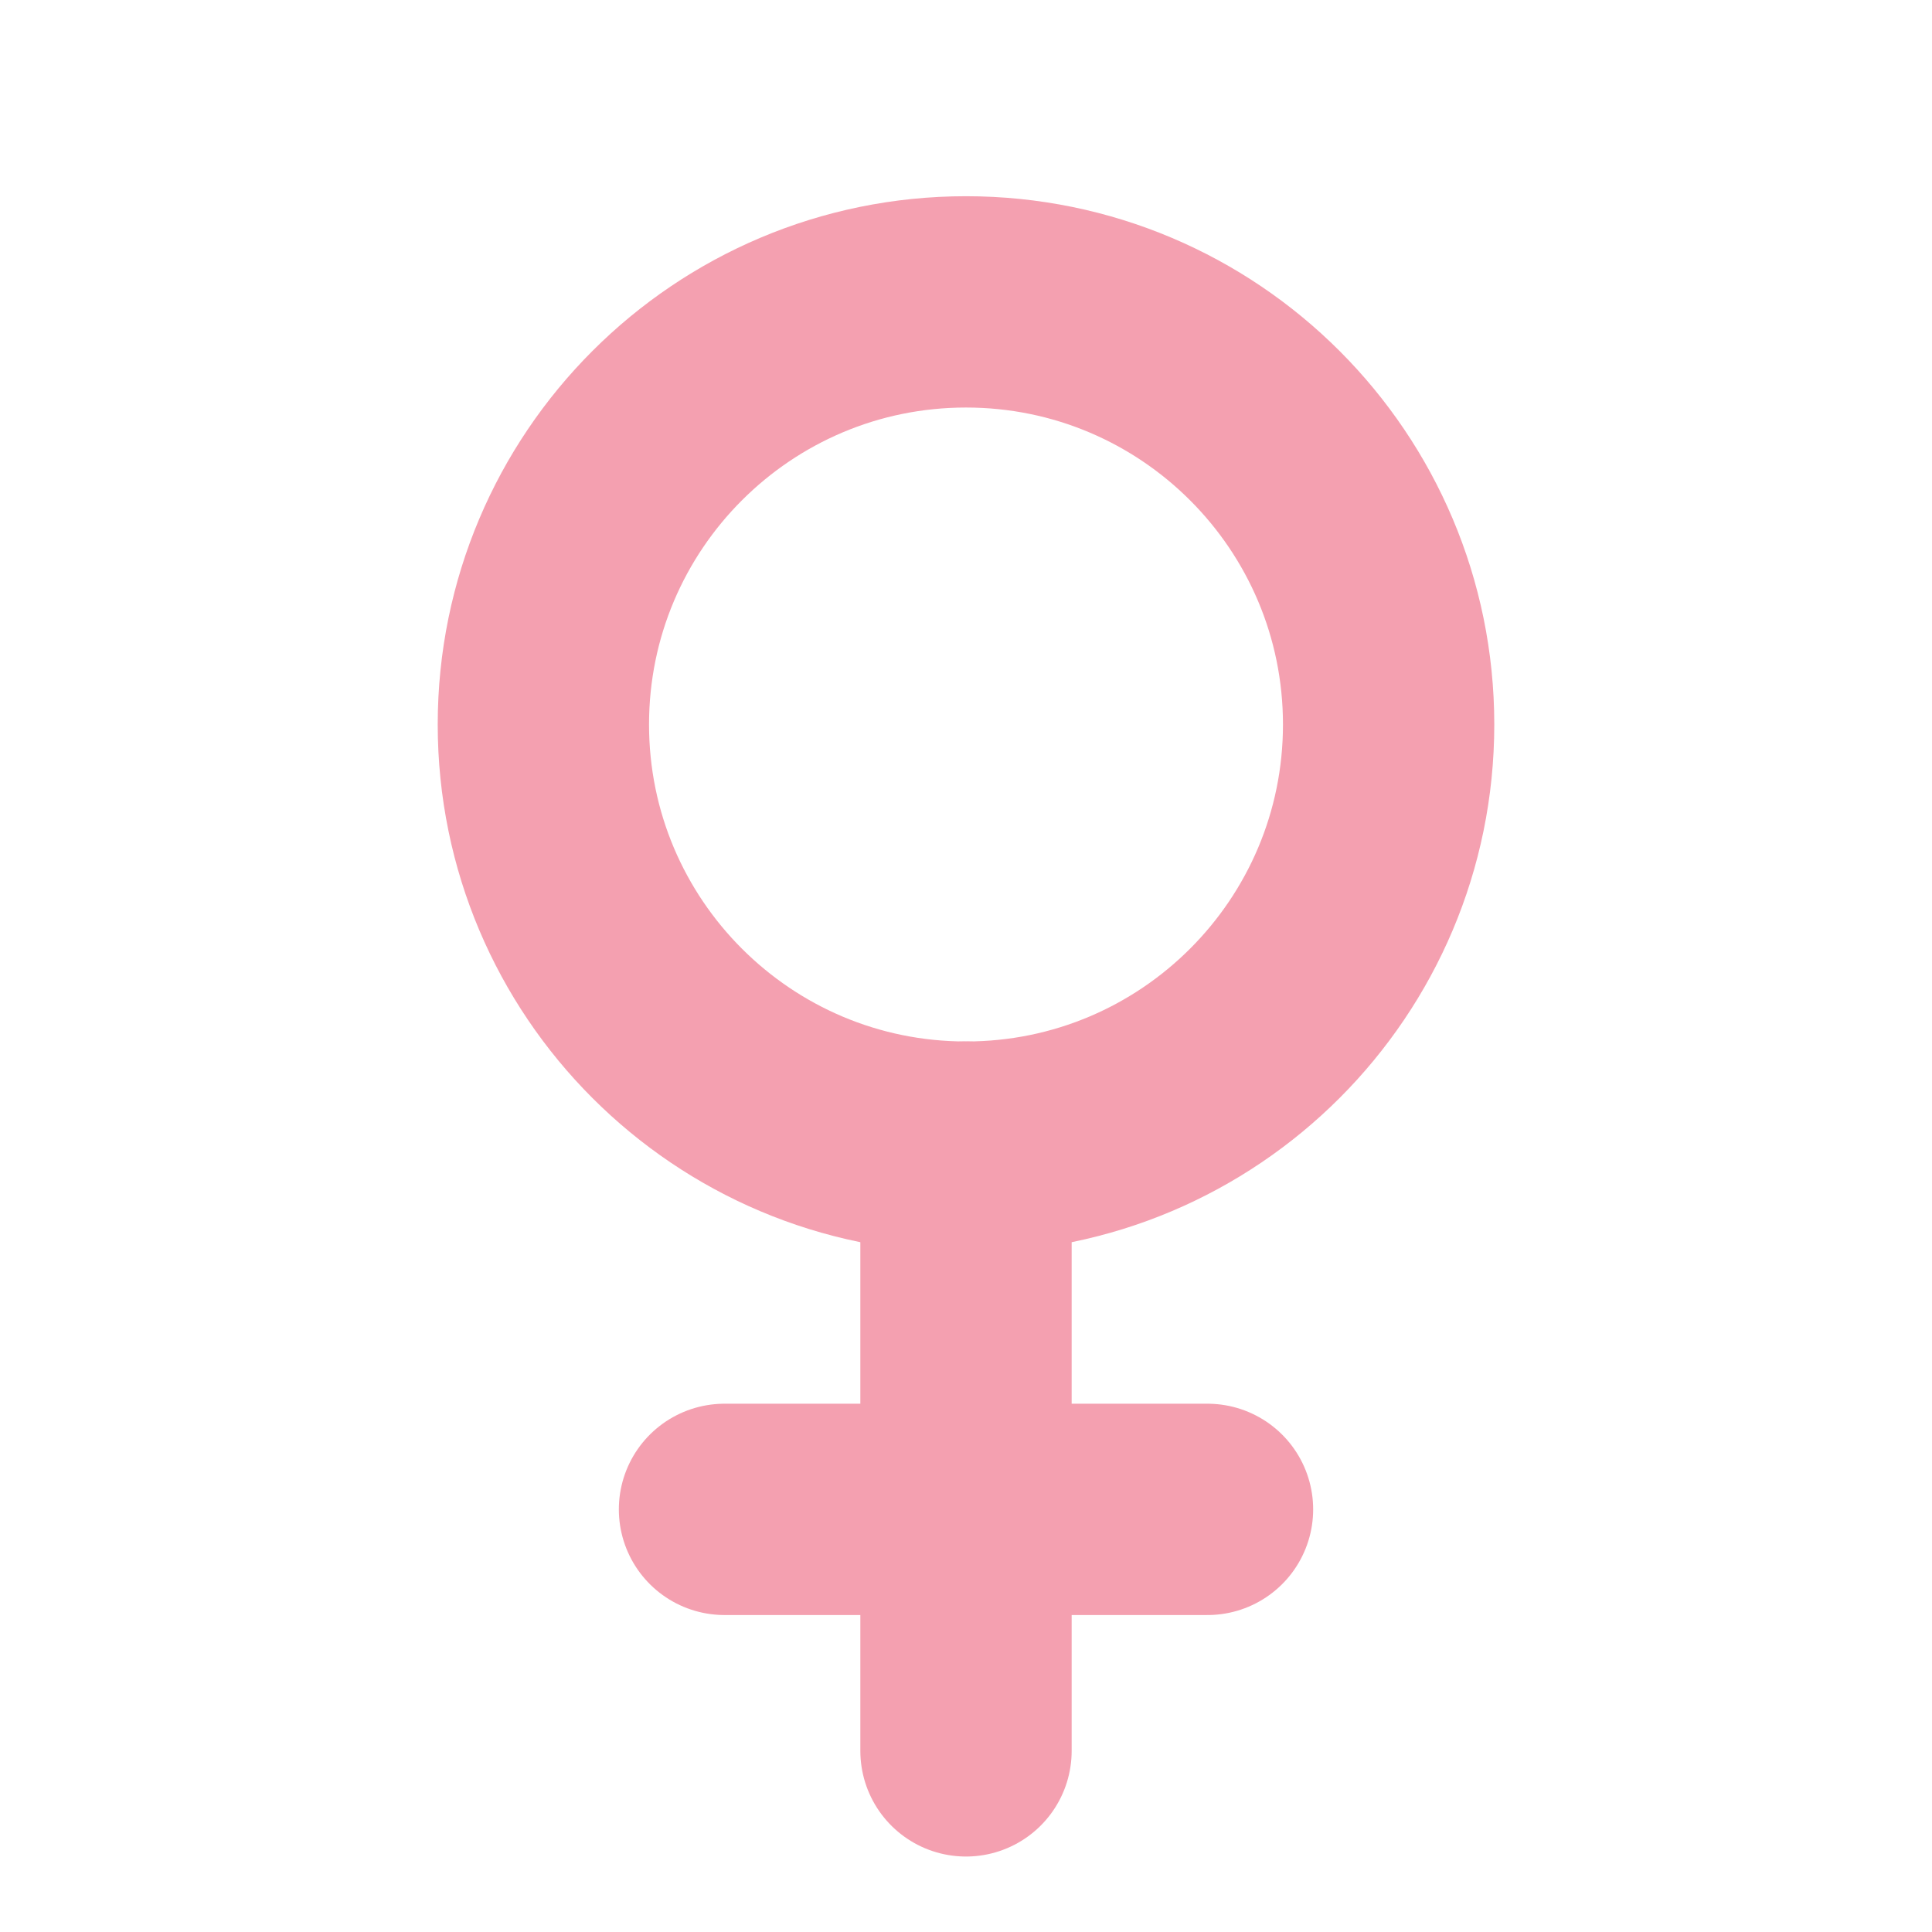
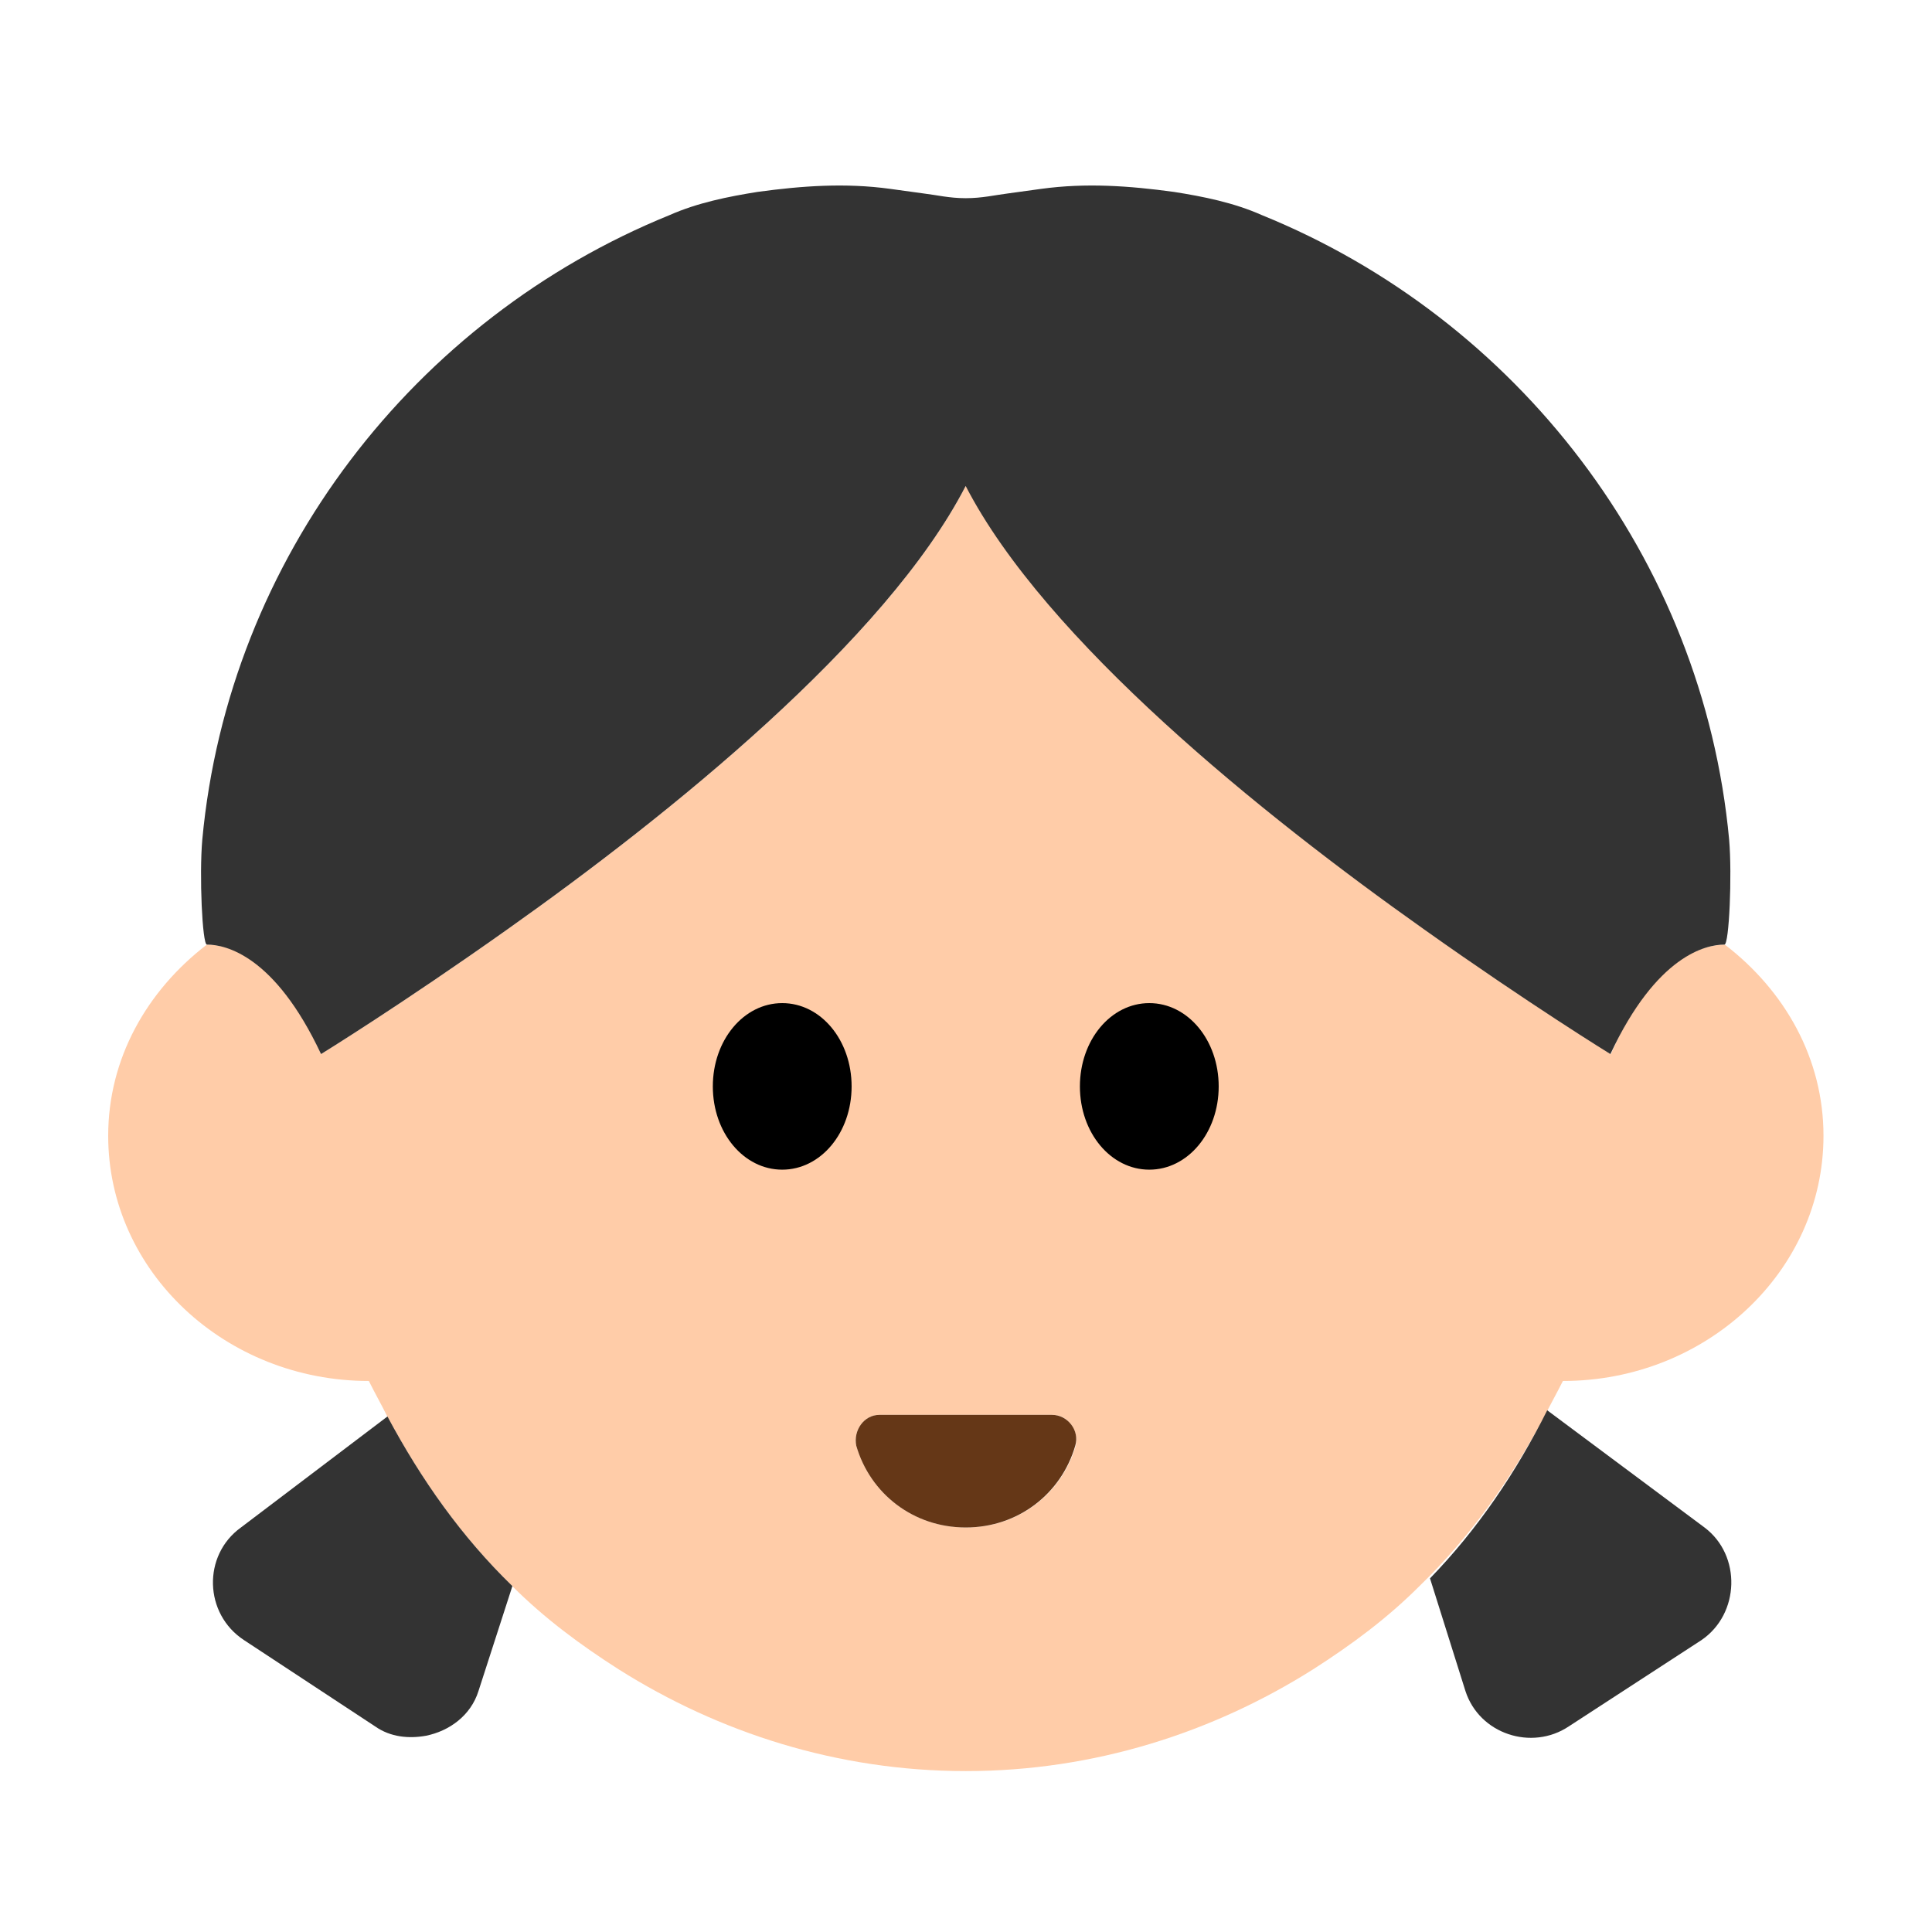
- <svg xmlns="http://www.w3.org/2000/svg" viewBox="0 0 64 64" fill="none">
-   <circle cx="32" cy="24" r="14" stroke="#F4A0B0" stroke-width="7" />
-   <line x1="32" y1="38" x2="32" y2="58" stroke="#F4A0B0" stroke-width="7" stroke-linecap="round" />
-   <line x1="24" y1="50" x2="40" y2="50" stroke="#F4A0B0" stroke-width="7" stroke-linecap="round" />
+ <svg xmlns="http://www.w3.org/2000/svg" width="24" height="24" viewBox="0 0 24 24" fill="none">
+   <path d="M21.428 11.734C21.199 11.734 20.552 11.853 20.011 13.094C20.011 13.094 19.015 12.481 17.692 11.542C15.684 10.121 12.985 7.951 11.999 6.032C11.014 7.951 8.315 10.121 6.307 11.542C4.985 12.481 3.988 13.094 3.988 13.094C3.424 11.837 2.8 11.734 2.57 11.734C1.823 12.308 1.344 13.151 1.344 14.109C1.344 15.794 2.8 17.155 4.582 17.155C4.658 17.308 4.735 17.442 4.811 17.596C5.233 18.381 5.731 19.09 6.363 19.703C6.766 20.105 7.206 20.431 7.685 20.737C8.93 21.523 10.405 22.001 11.995 22.001C11.996 22.001 11.997 22.001 11.998 22.001C11.999 22.001 12 22.001 12.001 22.001C13.591 22.001 15.067 21.523 16.312 20.737C16.79 20.431 17.231 20.105 17.633 19.703C18.266 19.09 18.764 18.381 19.185 17.596C19.262 17.442 19.338 17.308 19.415 17.155C21.196 17.155 22.652 15.794 22.652 14.109C22.652 13.151 22.174 12.308 21.426 11.734H21.428ZM12.003 18.975C12.003 18.975 12.001 18.975 12 18.975C11.999 18.975 11.998 18.975 11.997 18.975C11.345 18.975 10.809 18.554 10.637 17.96C10.598 17.768 10.733 17.576 10.924 17.576H13.076C13.267 17.576 13.402 17.768 13.363 17.96C13.191 18.554 12.655 18.975 12.003 18.975Z" fill="#FFCCA8" />
+   <path d="M6.365 19.703L5.944 21.006C5.848 21.313 5.579 21.504 5.292 21.562C5.081 21.6 4.852 21.581 4.66 21.446L3.031 20.374C2.533 20.048 2.514 19.32 2.993 18.975L4.813 17.596C5.234 18.382 5.733 19.09 6.365 19.703Z" fill="#333333" />
+   <path d="M21.136 20.374L19.488 21.446C19.028 21.753 18.377 21.542 18.204 21.006L17.764 19.607C18.358 18.995 18.836 18.286 19.22 17.519L21.174 18.975C21.634 19.32 21.614 20.048 21.136 20.374Z" fill="#333333" />
+   <path d="M10.579 13.496C10.579 14.071 10.196 14.53 9.717 14.53C9.238 14.53 8.855 14.071 8.855 13.496C8.855 12.921 9.238 12.461 9.717 12.461C10.197 12.461 10.579 12.921 10.579 13.496Z" fill="black" />
+   <path d="M15.139 13.496C15.139 14.071 14.756 14.53 14.277 14.53C13.798 14.53 13.415 14.071 13.415 13.496C13.415 12.921 13.798 12.461 14.277 12.461C14.756 12.461 15.139 12.921 15.139 13.496Z" fill="black" />
+   <path d="M13.357 17.96C13.185 18.554 12.649 18.975 11.997 18.975C11.345 18.975 10.809 18.554 10.637 17.96C10.598 17.768 10.733 17.576 10.924 17.576H13.07C13.261 17.576 13.415 17.768 13.357 17.96Z" fill="#653717" />
+   <path d="M21.48 10.43C21.154 6.925 18.836 3.955 15.675 2.672C15.33 2.518 14.947 2.441 14.583 2.384C14.027 2.308 13.491 2.27 12.935 2.346L12.514 2.404C12.361 2.423 12.201 2.462 11.996 2.462C11.792 2.462 11.632 2.422 11.479 2.404L11.057 2.346C10.502 2.27 9.965 2.308 9.41 2.384C9.046 2.442 8.663 2.519 8.318 2.672C5.157 3.955 2.839 6.925 2.513 10.43C2.474 10.871 2.513 11.734 2.57 11.734C2.8 11.734 3.413 11.867 3.988 13.094C3.988 13.094 4.984 12.481 6.307 11.542C8.313 10.122 11.008 7.955 11.996 6.037C12.985 7.955 15.68 10.122 17.686 11.542C19.008 12.481 20.005 13.094 20.005 13.094C20.579 11.867 21.193 11.734 21.422 11.734C21.48 11.734 21.518 10.871 21.48 10.43Z" fill="#333333" />
</svg>
